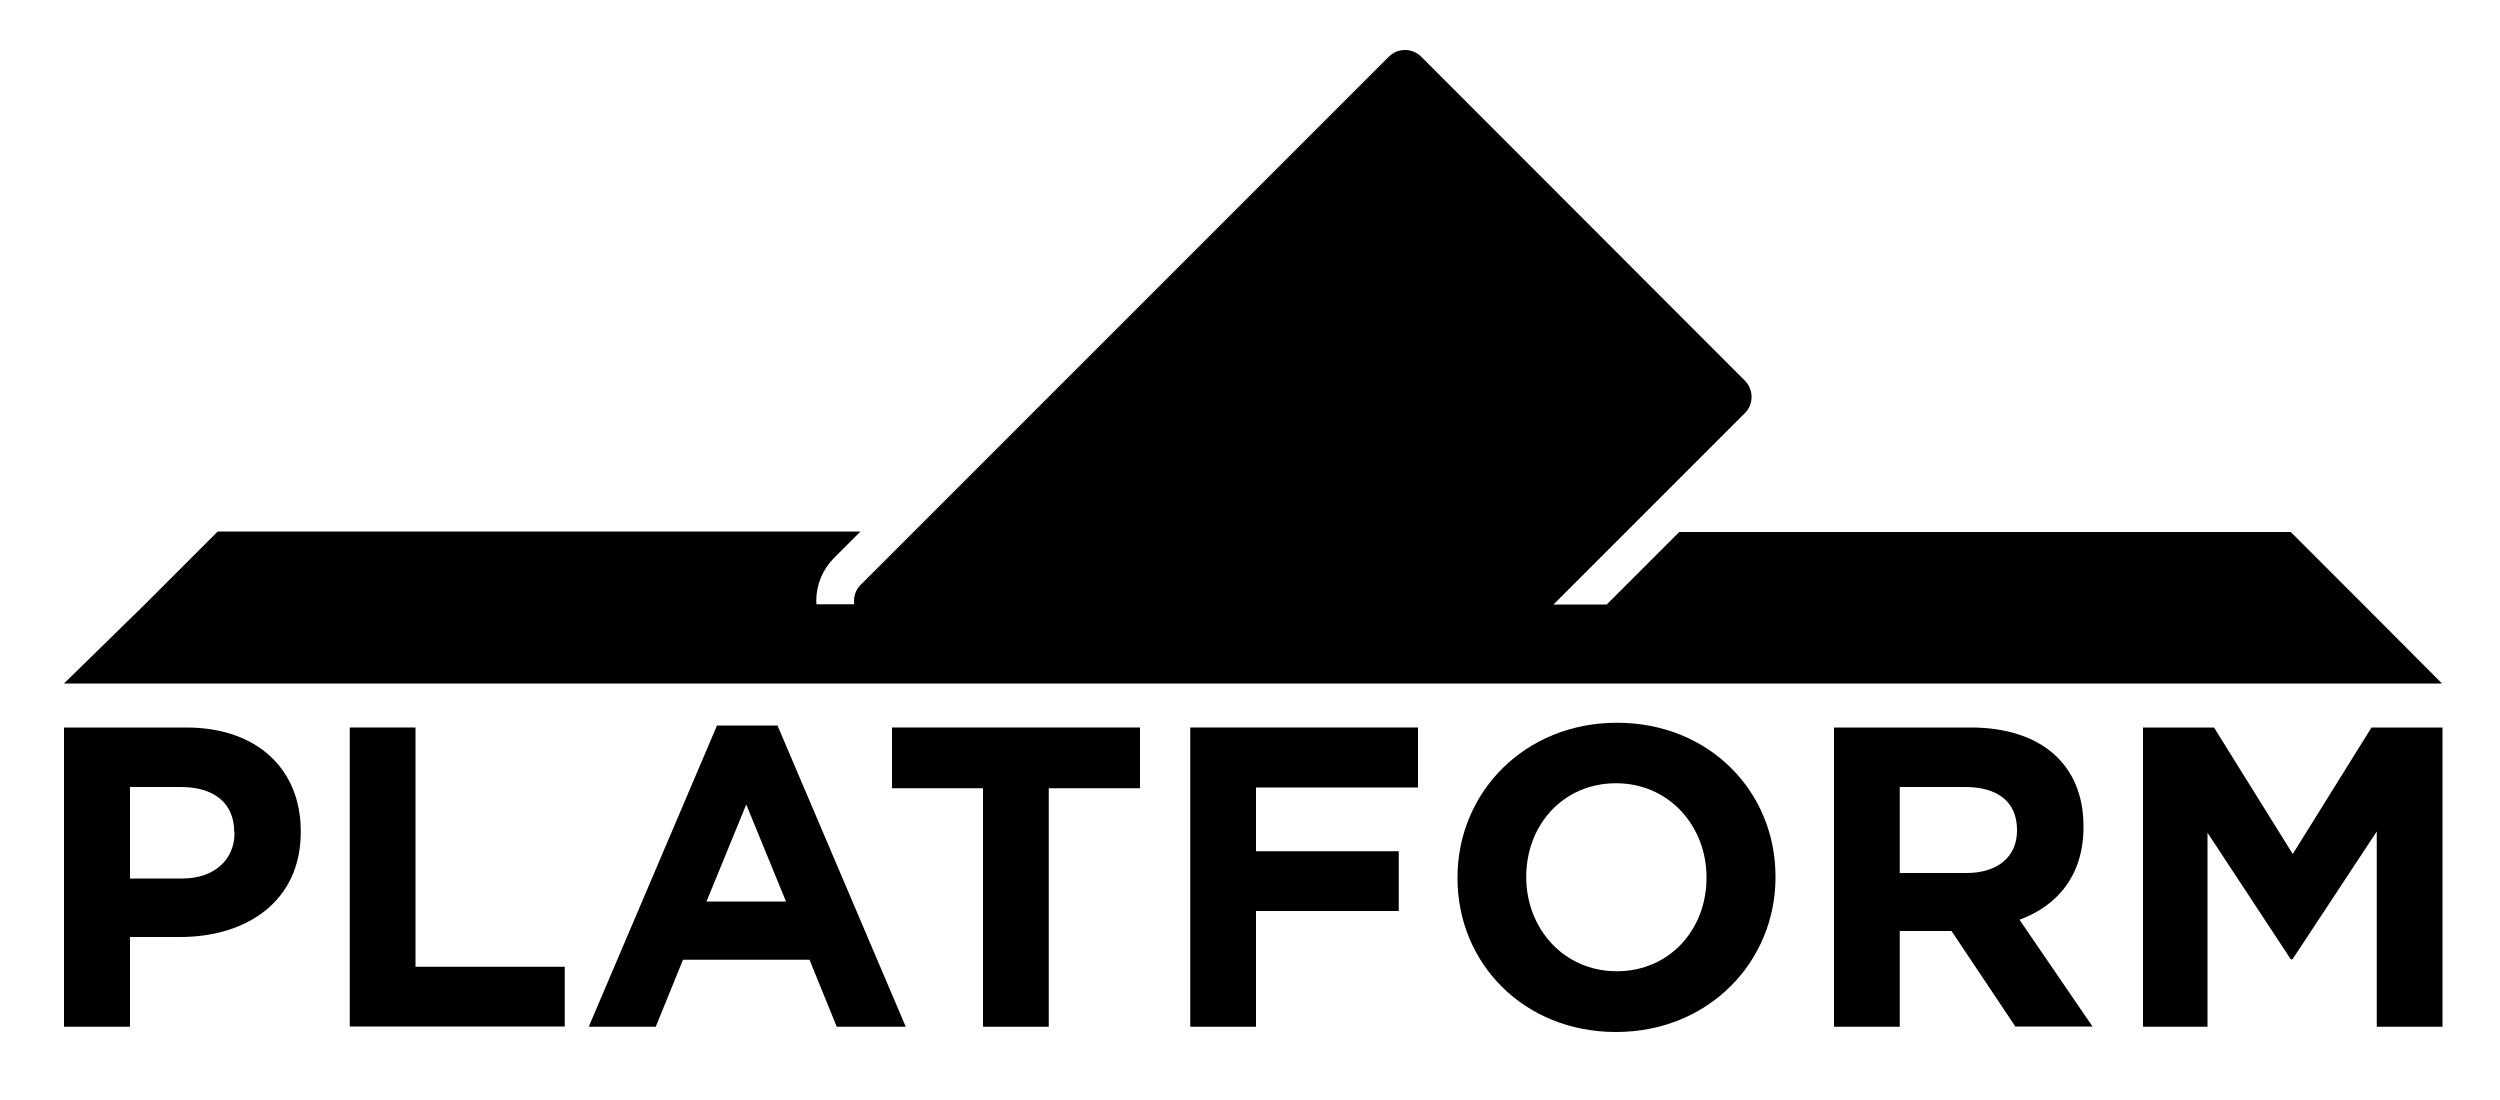
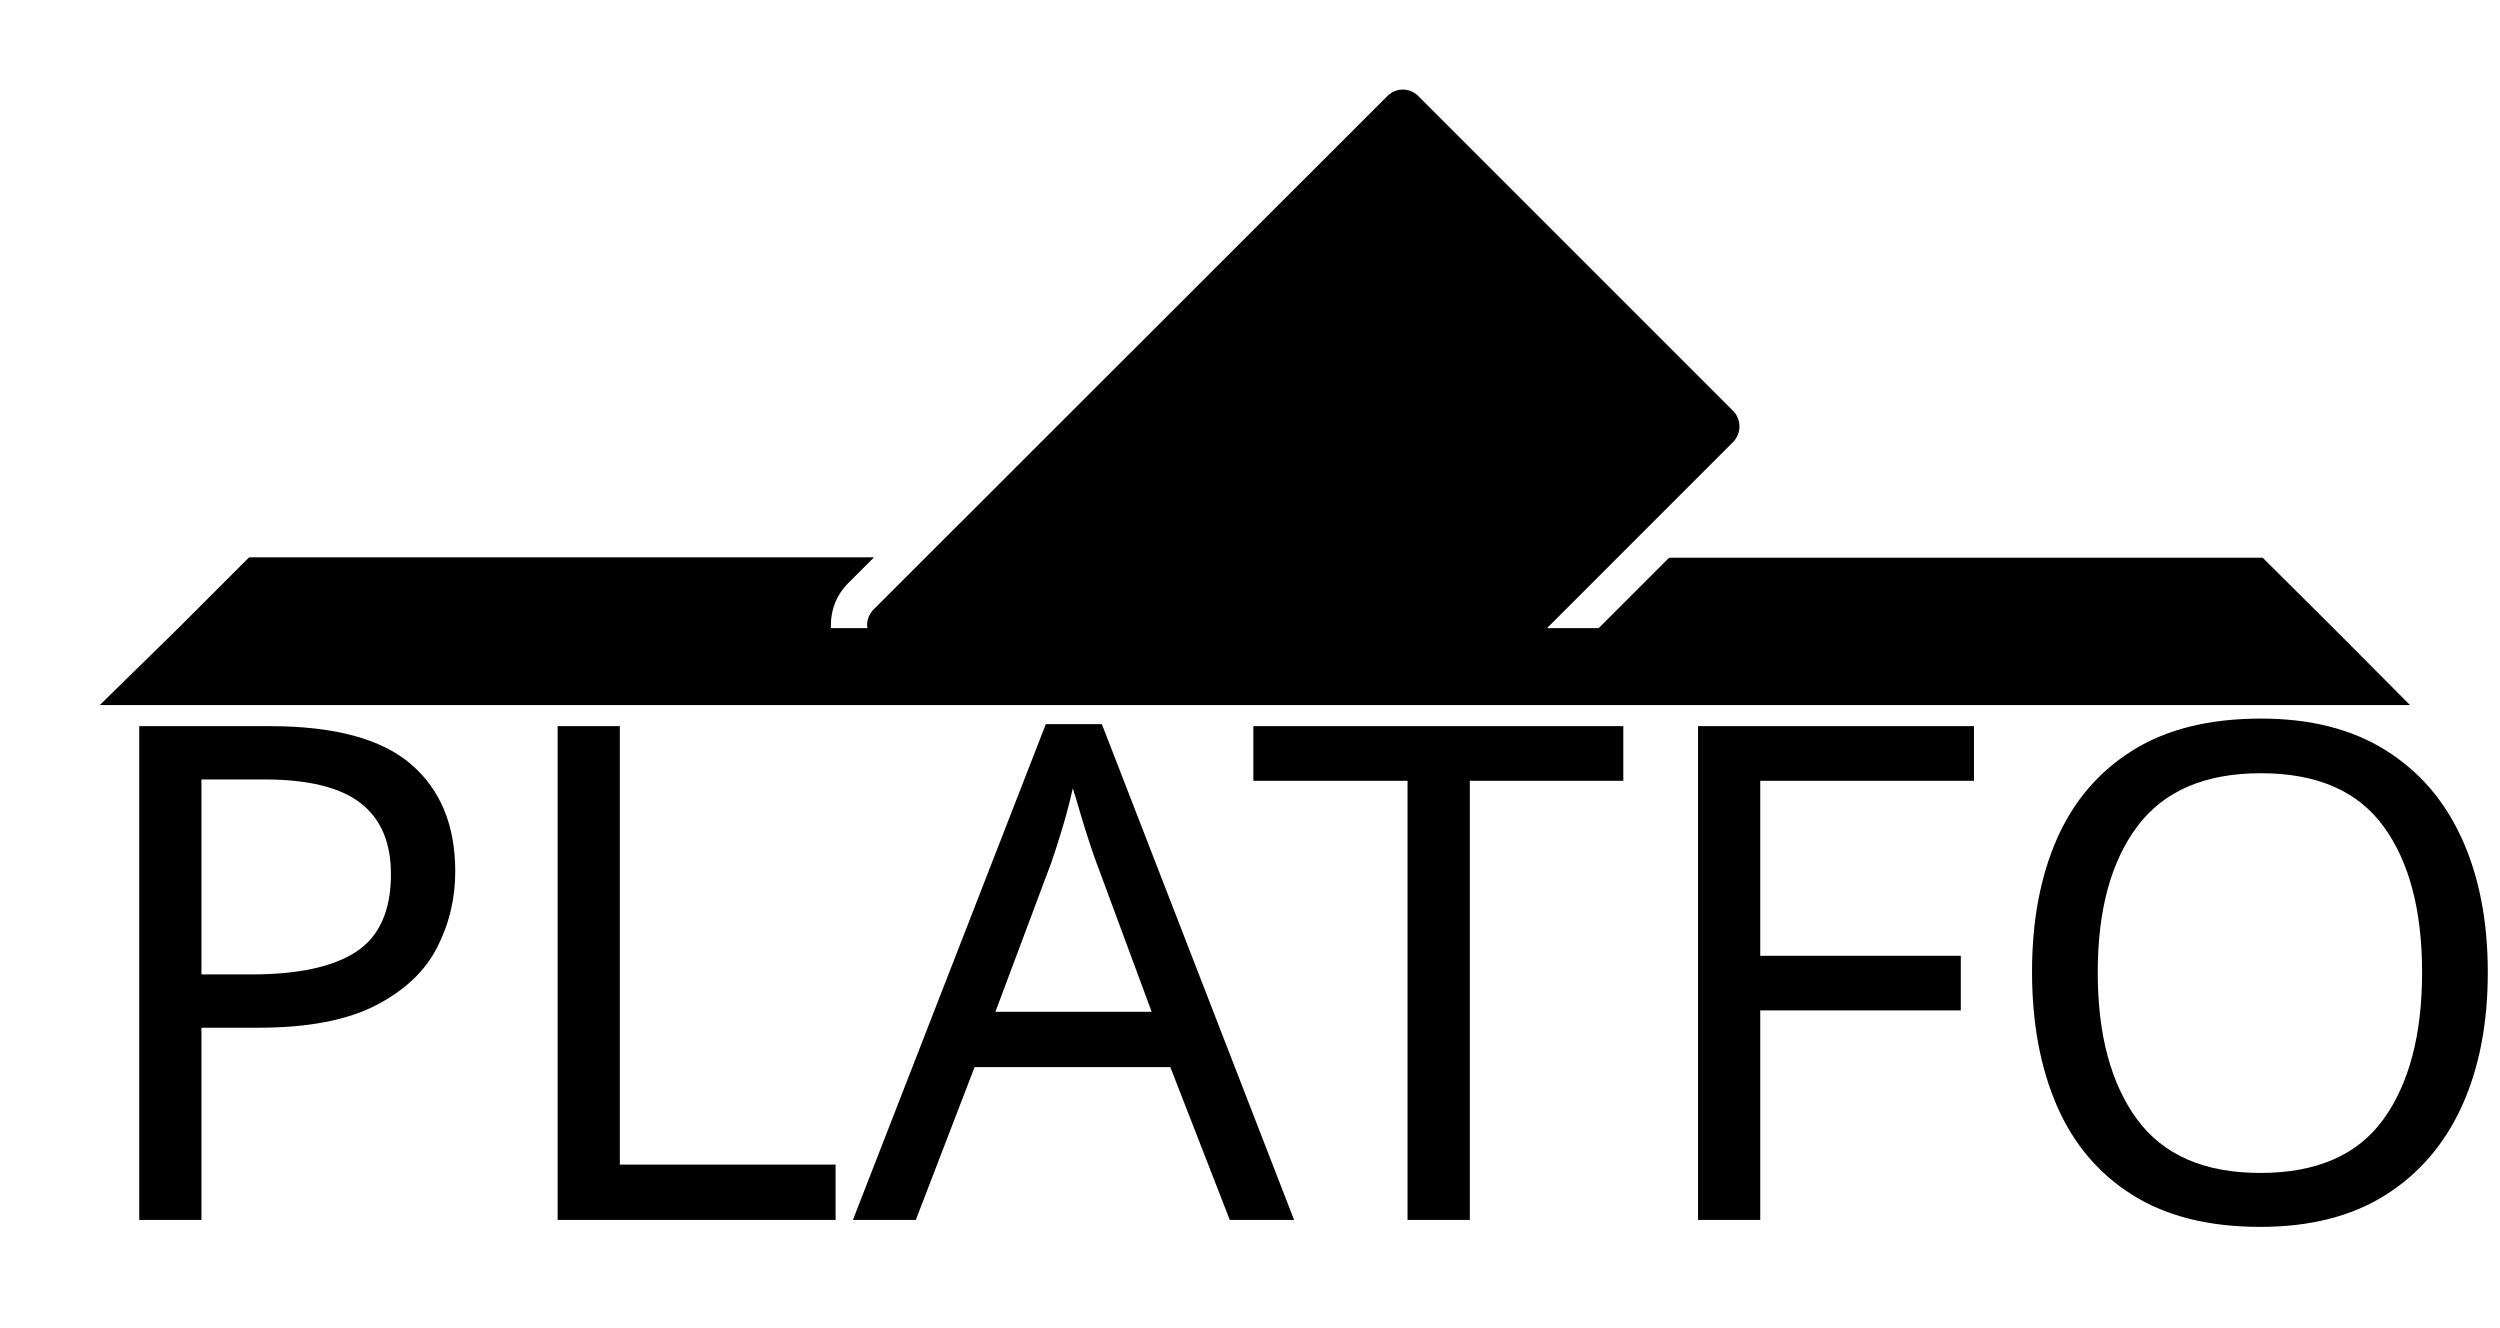
- <svg xmlns="http://www.w3.org/2000/svg" version="1.1" id="Layer_1" x="0px" y="0px" viewBox="0 0 1000 439.8" style="enable-background:new 0 0 1000 439.8;" xml:space="preserve">
+ <svg xmlns="http://www.w3.org/2000/svg" version="1.1" id="Layer_1" x="0px" y="0px" viewBox="0 0 614.1 326.1" style="enable-background:new 0 0 614.1 326.1;" xml:space="preserve">
+   <style type="text/css">
+ 	.st0{font-family:'Knockout-HTF49-Liteweight';}
+ 	.st1{font-size:169.877px;}
+ </style>
  <g>
-     <g>
-       <path d="M72,374.8H52v35.9H25.6V291h48.9c28.6,0,45.8,16.9,45.8,41.4v0.3C120.4,360.4,98.8,374.8,72,374.8z M93.7,332.9    c0-11.8-8.2-18.1-21.4-18.1H52v36.6h20.9c13.2,0,20.9-7.9,20.9-18.1V332.9z" />
-       <path d="M139.9,410.7V291h26.3v95.7h59.7v23.9H139.9z" />
-       <path d="M334.7,410.7l-10.9-26.8h-50.6l-10.9,26.8h-26.8l51.3-120.5H311l51.3,120.5H334.7z M298.5,321.8l-15.9,38.8h31.8    L298.5,321.8z" />
-       <path d="M419.5,315.3v95.4h-26.3v-95.4h-36.4V291h99.2v24.3H419.5z" />
-       <path d="M502.4,315v25.5h57.1v23.9h-57.1v46.3h-26.3V291h91.1V315H502.4z" />
-       <path d="M646.4,412.8c-36.9,0-63.4-27.5-63.4-61.5v-0.3c0-34,26.8-61.9,63.8-61.9c36.9,0,63.4,27.5,63.4,61.5v0.3    C710.2,384.9,683.3,412.8,646.4,412.8z M682.6,350.9c0-20.5-15-37.6-36.2-37.6c-21.2,0-35.9,16.8-35.9,37.3v0.3    c0,20.5,15,37.6,36.2,37.6c21.2,0,35.9-16.8,35.9-37.3V350.9z" />
-       <path d="M806.2,410.7l-25.6-38.3h-20.7v38.3h-26.3V291h54.7c28.2,0,45.1,14.9,45.1,39.5v0.3c0,19.3-10.4,31.5-25.6,37.1l29.2,42.7    H806.2z M806.8,331.9c0-11.3-7.9-17.1-20.7-17.1h-26.2v34.4h26.7c12.8,0,20.2-6.8,20.2-16.9V331.9z" />
-       <path d="M950.7,410.7v-78.1L917,383.7h-0.7L883,333.1v77.6h-25.8V291h28.4l31.5,50.6l31.5-50.6h28.4v119.7H950.7z" />
-     </g>
-     <path d="M946,242.5L946,242.5l-29.7-29.7H671.7l-29,29h-21.3l76.6-76.6c3.5-3.5,3.5-9.3,0-12.9L568.4,22.6c-1.7-1.7-4-2.6-6.4-2.6   c-2.4,0-4.7,0.9-6.4,2.6L344.2,234c-1.7,1.7-2.6,4-2.6,6.4c0,0.4,0,0.9,0.1,1.3h-15.1c0-0.4-0.1-0.8-0.1-1.3c0-6.5,2.5-12.5,7-17.1   l10.7-10.7H87.1l-29,29l0,0l-32.5,31.8h31.8H945h31.8L946,242.5z" />
+     <text transform="matrix(1 0 0 1 17.7183 299.6694)" class="st0 st1">PLATFORM</text>
+     <path d="M573.6,154.7L573.6,154.7L555.8,137H410l-17.3,17.3H380l45.7-45.7c2.1-2.1,2.1-5.6,0-7.7l-77.3-77.3c-1-1-2.4-1.6-3.8-1.6   c-1.5,0-2.8,0.6-3.8,1.6L214.6,149.7c-1,1-1.6,2.4-1.6,3.8c0,0.3,0,0.5,0.1,0.8h-9c0-0.3,0-0.5,0-0.8c0-3.9,1.5-7.5,4.2-10.2   l6.4-6.4H61.2l-17.3,17.3l0,0l-19.4,19h19H573h19L573.6,154.7z" />
  </g>
</svg>
